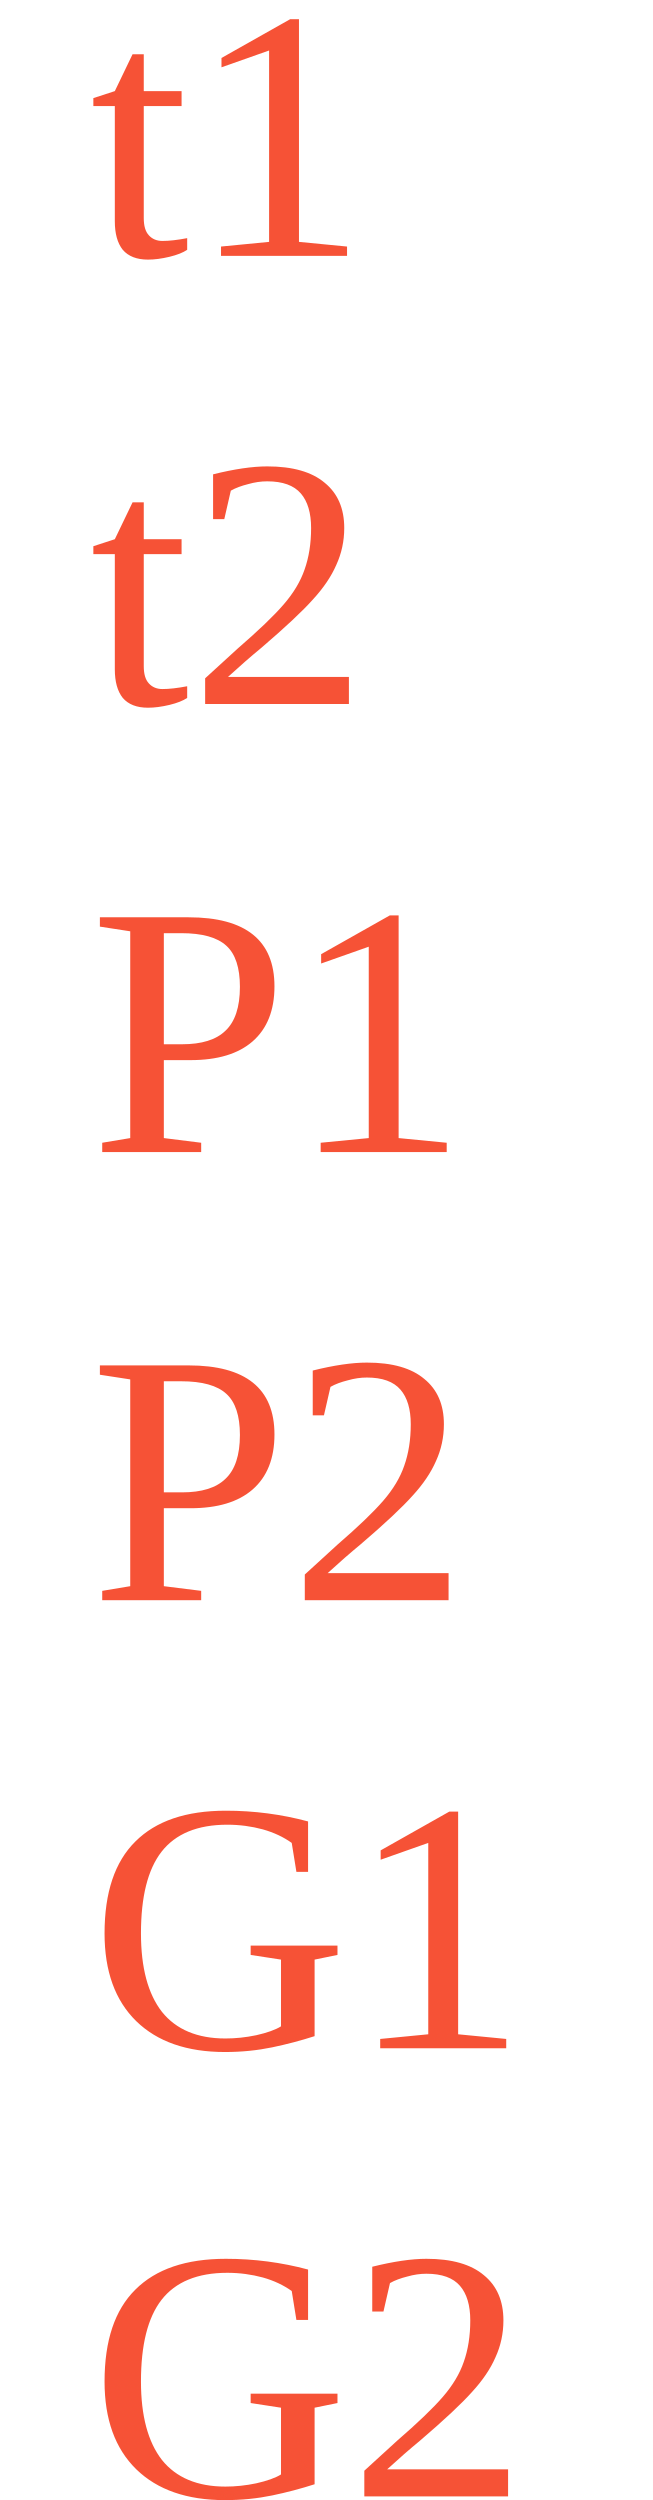
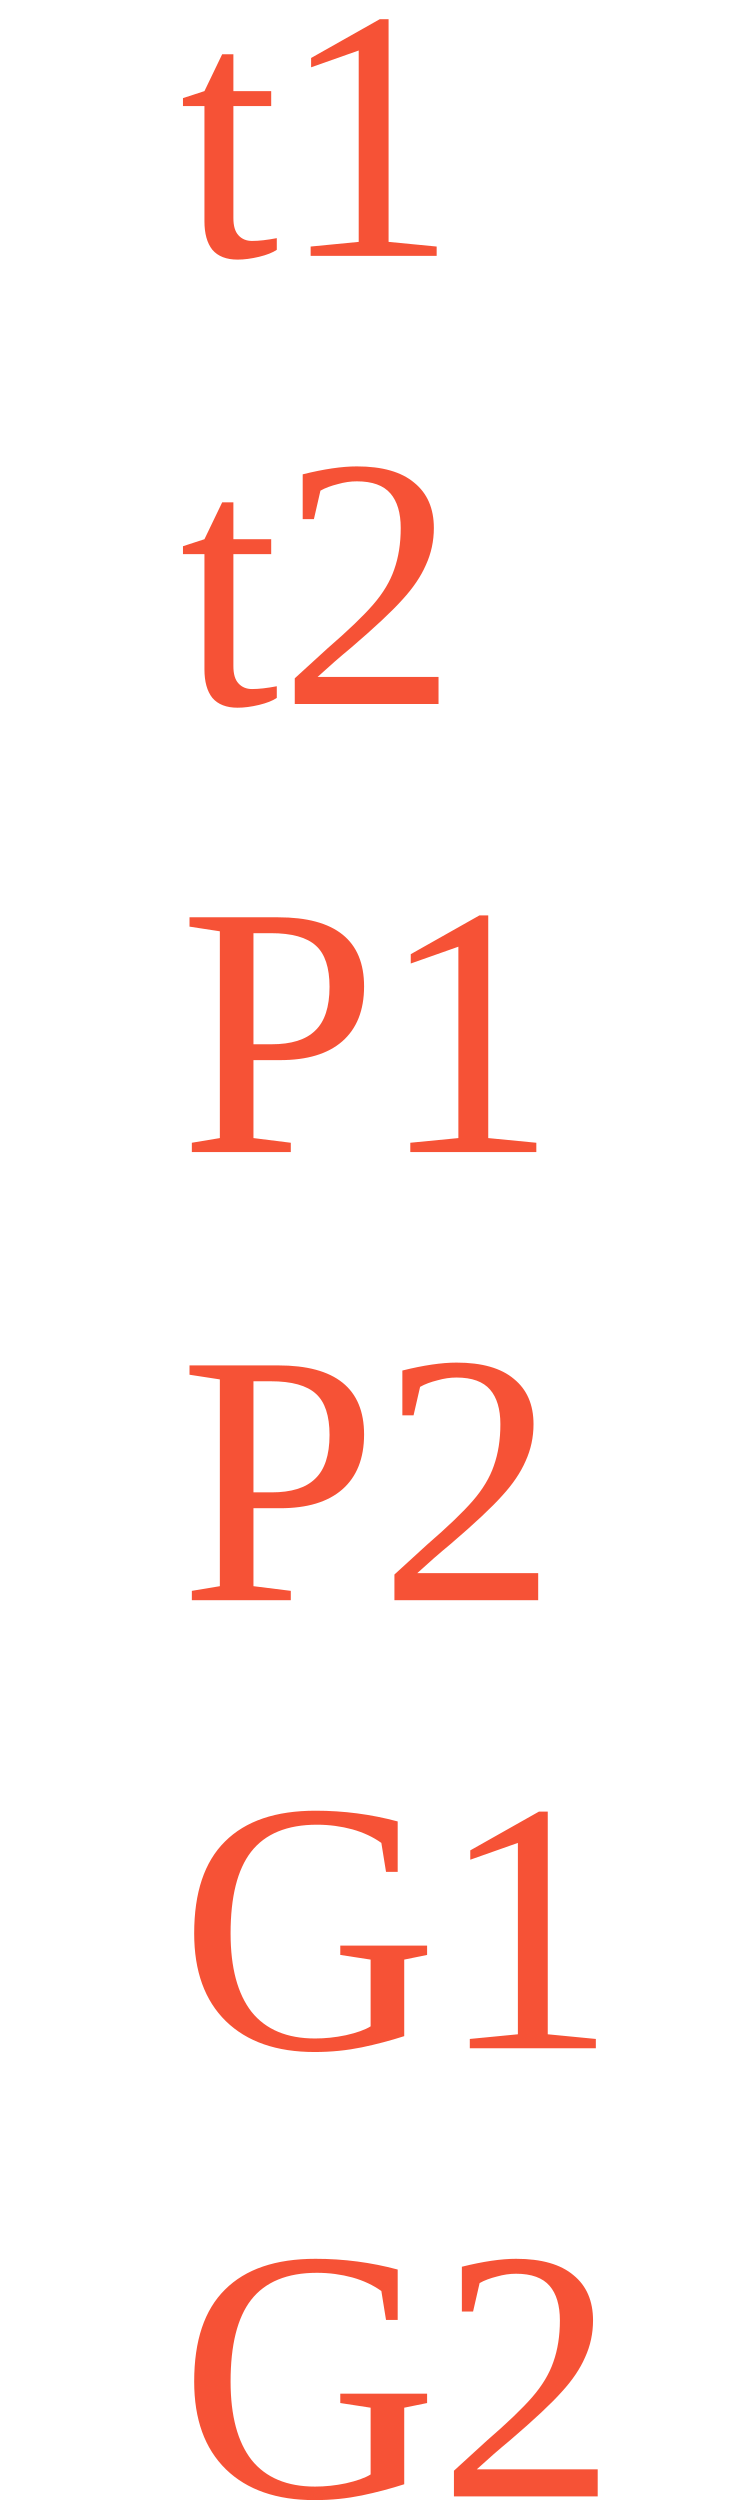
- <svg xmlns="http://www.w3.org/2000/svg" width="5.778mm" height="22.142mm" viewBox="0 0 5.778 22.142" version="1.1" id="svg1">
+ <svg xmlns="http://www.w3.org/2000/svg" width="6.604mm" height="22.142mm" viewBox="0 0 6.604 22.142" version="1.1" id="svg1">
  <defs id="defs1">
    <rect x="97.492" y="203.342" width="51.904" height="193.068" id="rect1" />
  </defs>
  <g id="layer1" transform="translate(-24.8902,-54.68149)">
    <rect style="fill:#d6cac8;fill-opacity:1;fill-rule:evenodd;stroke-width:0.158;stroke-dasharray:none" id="rect2" width="17.201" height="24.739" x="35.645" y="53.597" />
    <text xml:space="preserve" id="text1" style="white-space:pre;shape-inside:url(#rect1);display:inline;fill:#f65236;fill-opacity:1;fill-rule:evenodd;stroke:none;stroke-opacity:1" transform="matrix(0.2645833,0,0,0.2645833,-0.9046119,0.2587366)">
-       <tspan x="97.492" y="214.26" id="tspan1"> t1
+       <tspan x="97.492" y="214.26" id="tspan1">  t1
</tspan>
-       <tspan x="97.492" y="229.26" id="tspan8"> t2
+       <tspan x="97.492" y="229.26" id="tspan8">  t2
</tspan>
-       <tspan x="97.492" y="244.26" id="tspan9"> P1
+       <tspan x="97.492" y="244.26" id="tspan9">  P1
</tspan>
-       <tspan x="97.492" y="259.26" id="tspan10"> P2
+       <tspan x="97.492" y="259.26" id="tspan10">  P2
</tspan>
-       <tspan x="97.492" y="274.26" id="tspan11"> G1
+       <tspan x="97.492" y="274.26" id="tspan11">  G1
</tspan>
-       <tspan x="97.492" y="289.26" id="tspan12"> G2  </tspan>
+       <tspan x="97.492" y="289.26" id="tspan12">  G2  </tspan>
    </text>
  </g>
</svg>
